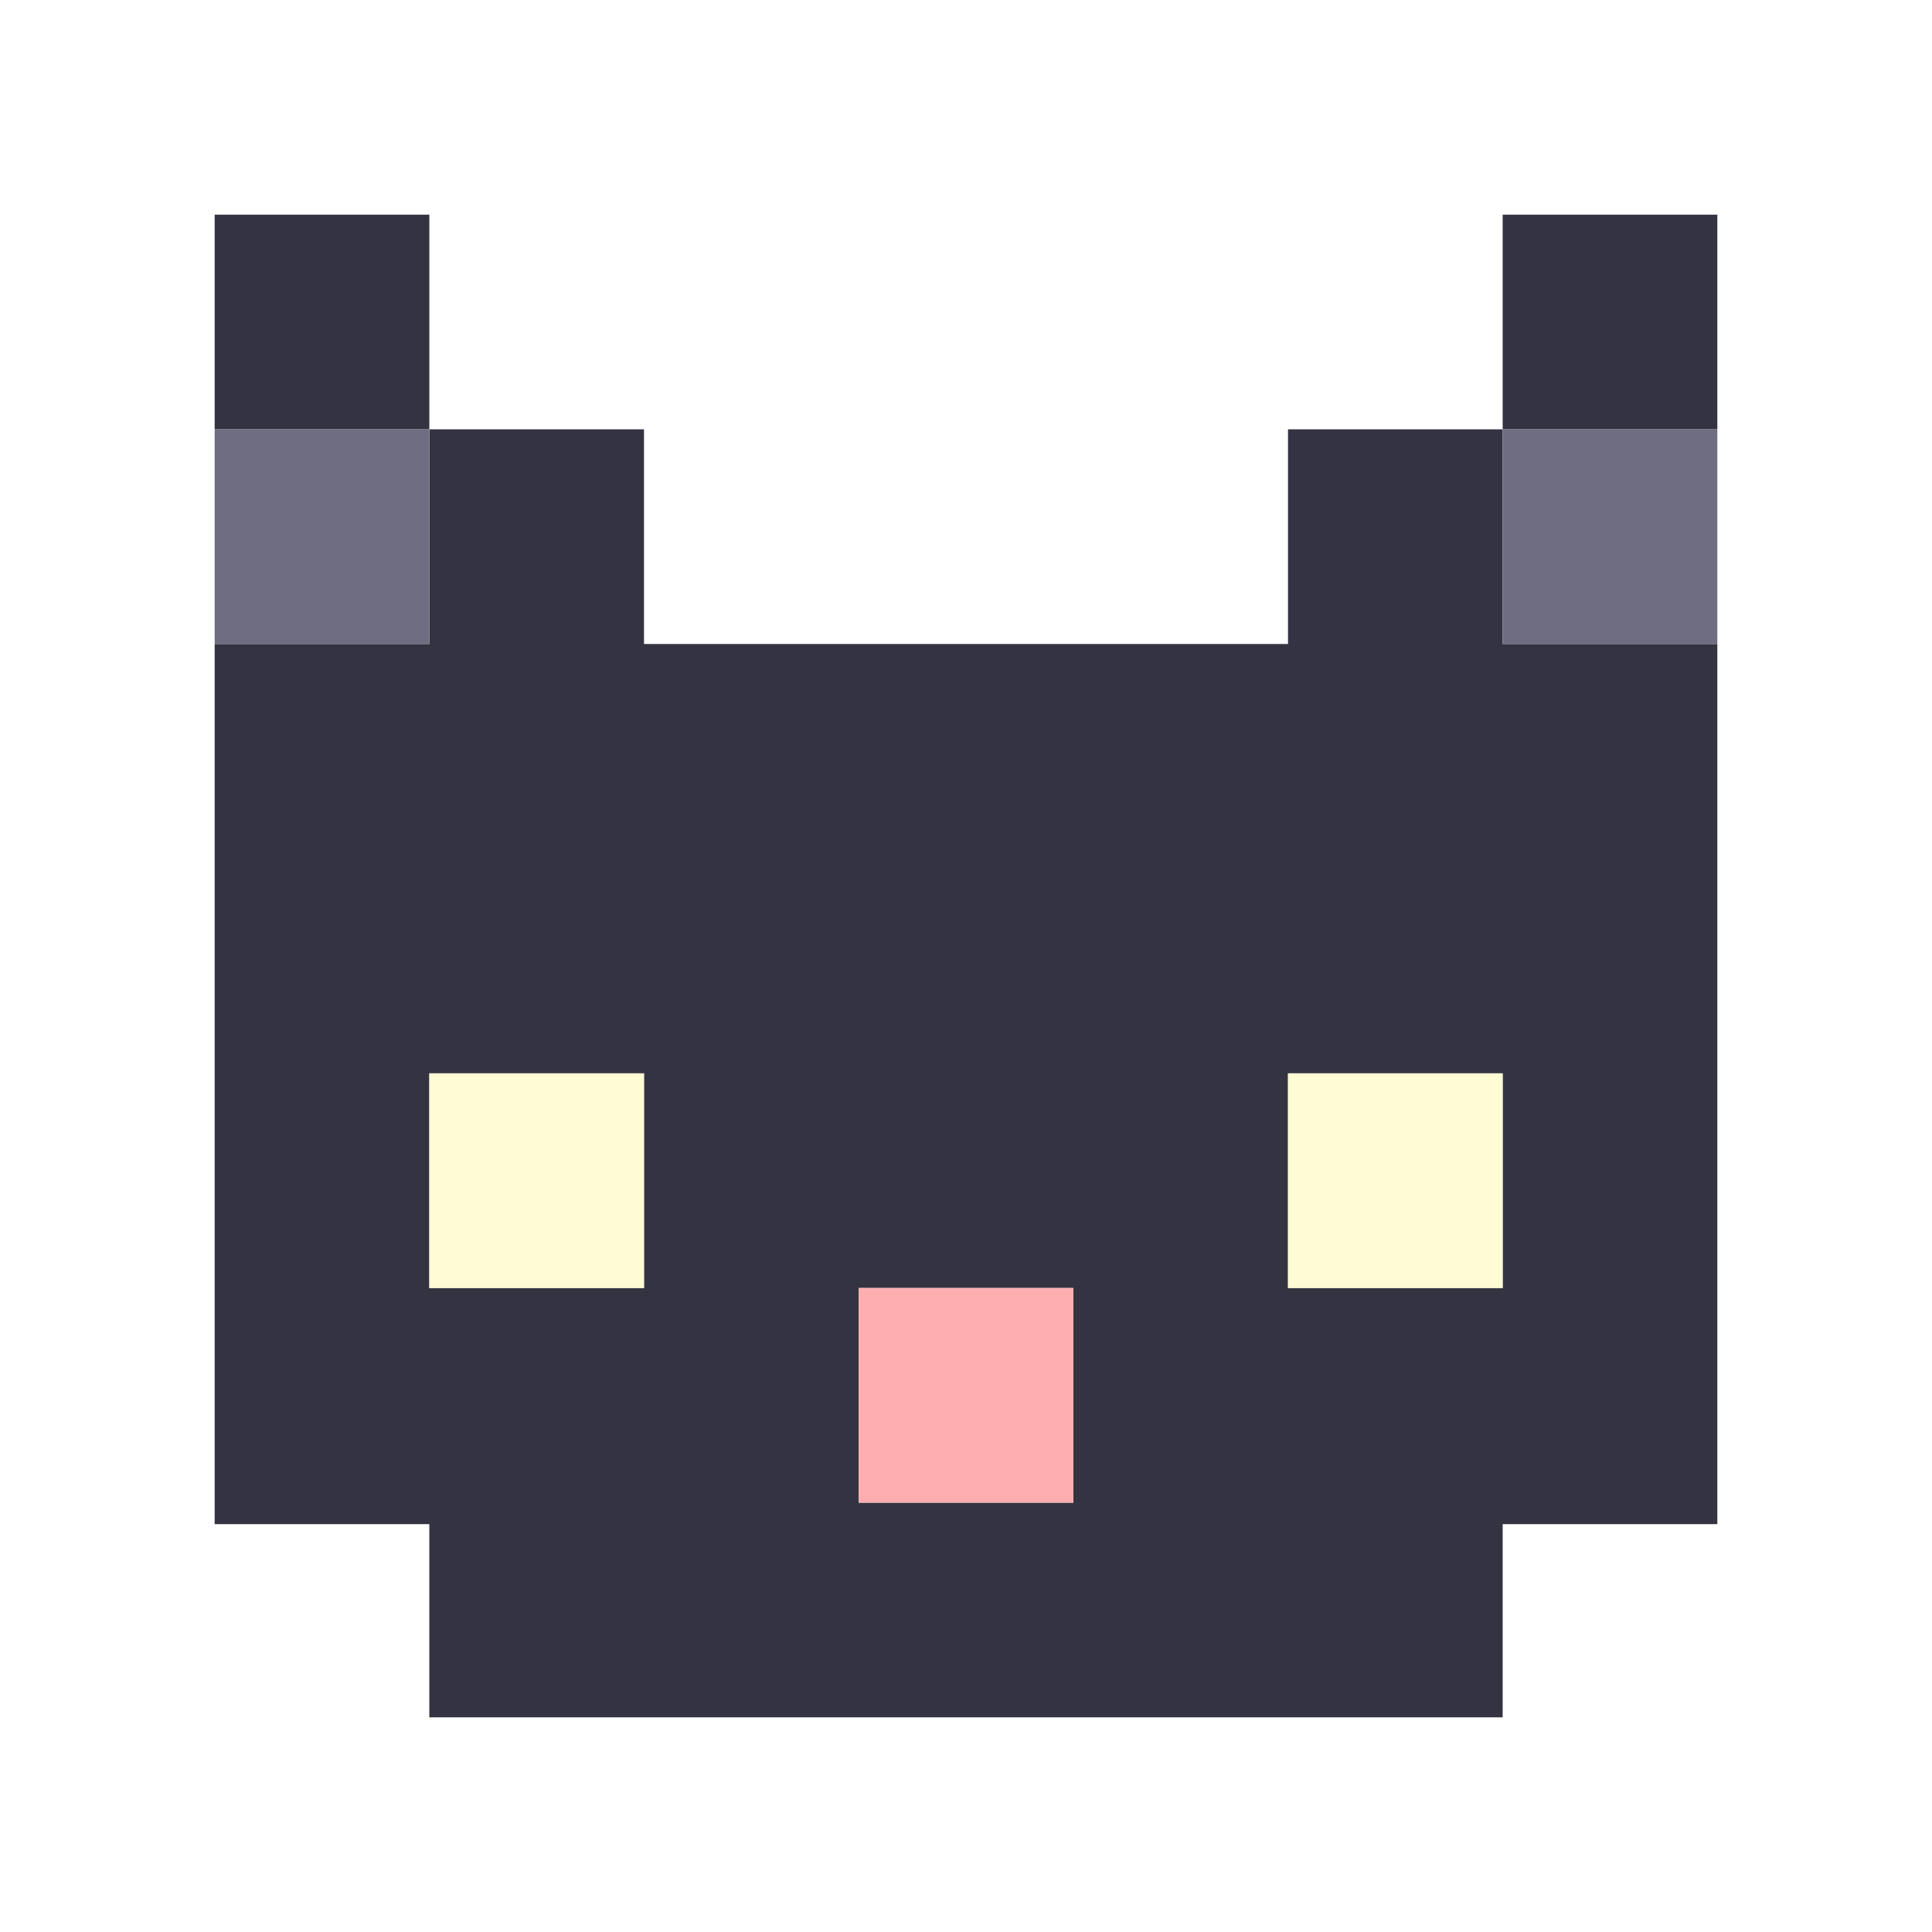
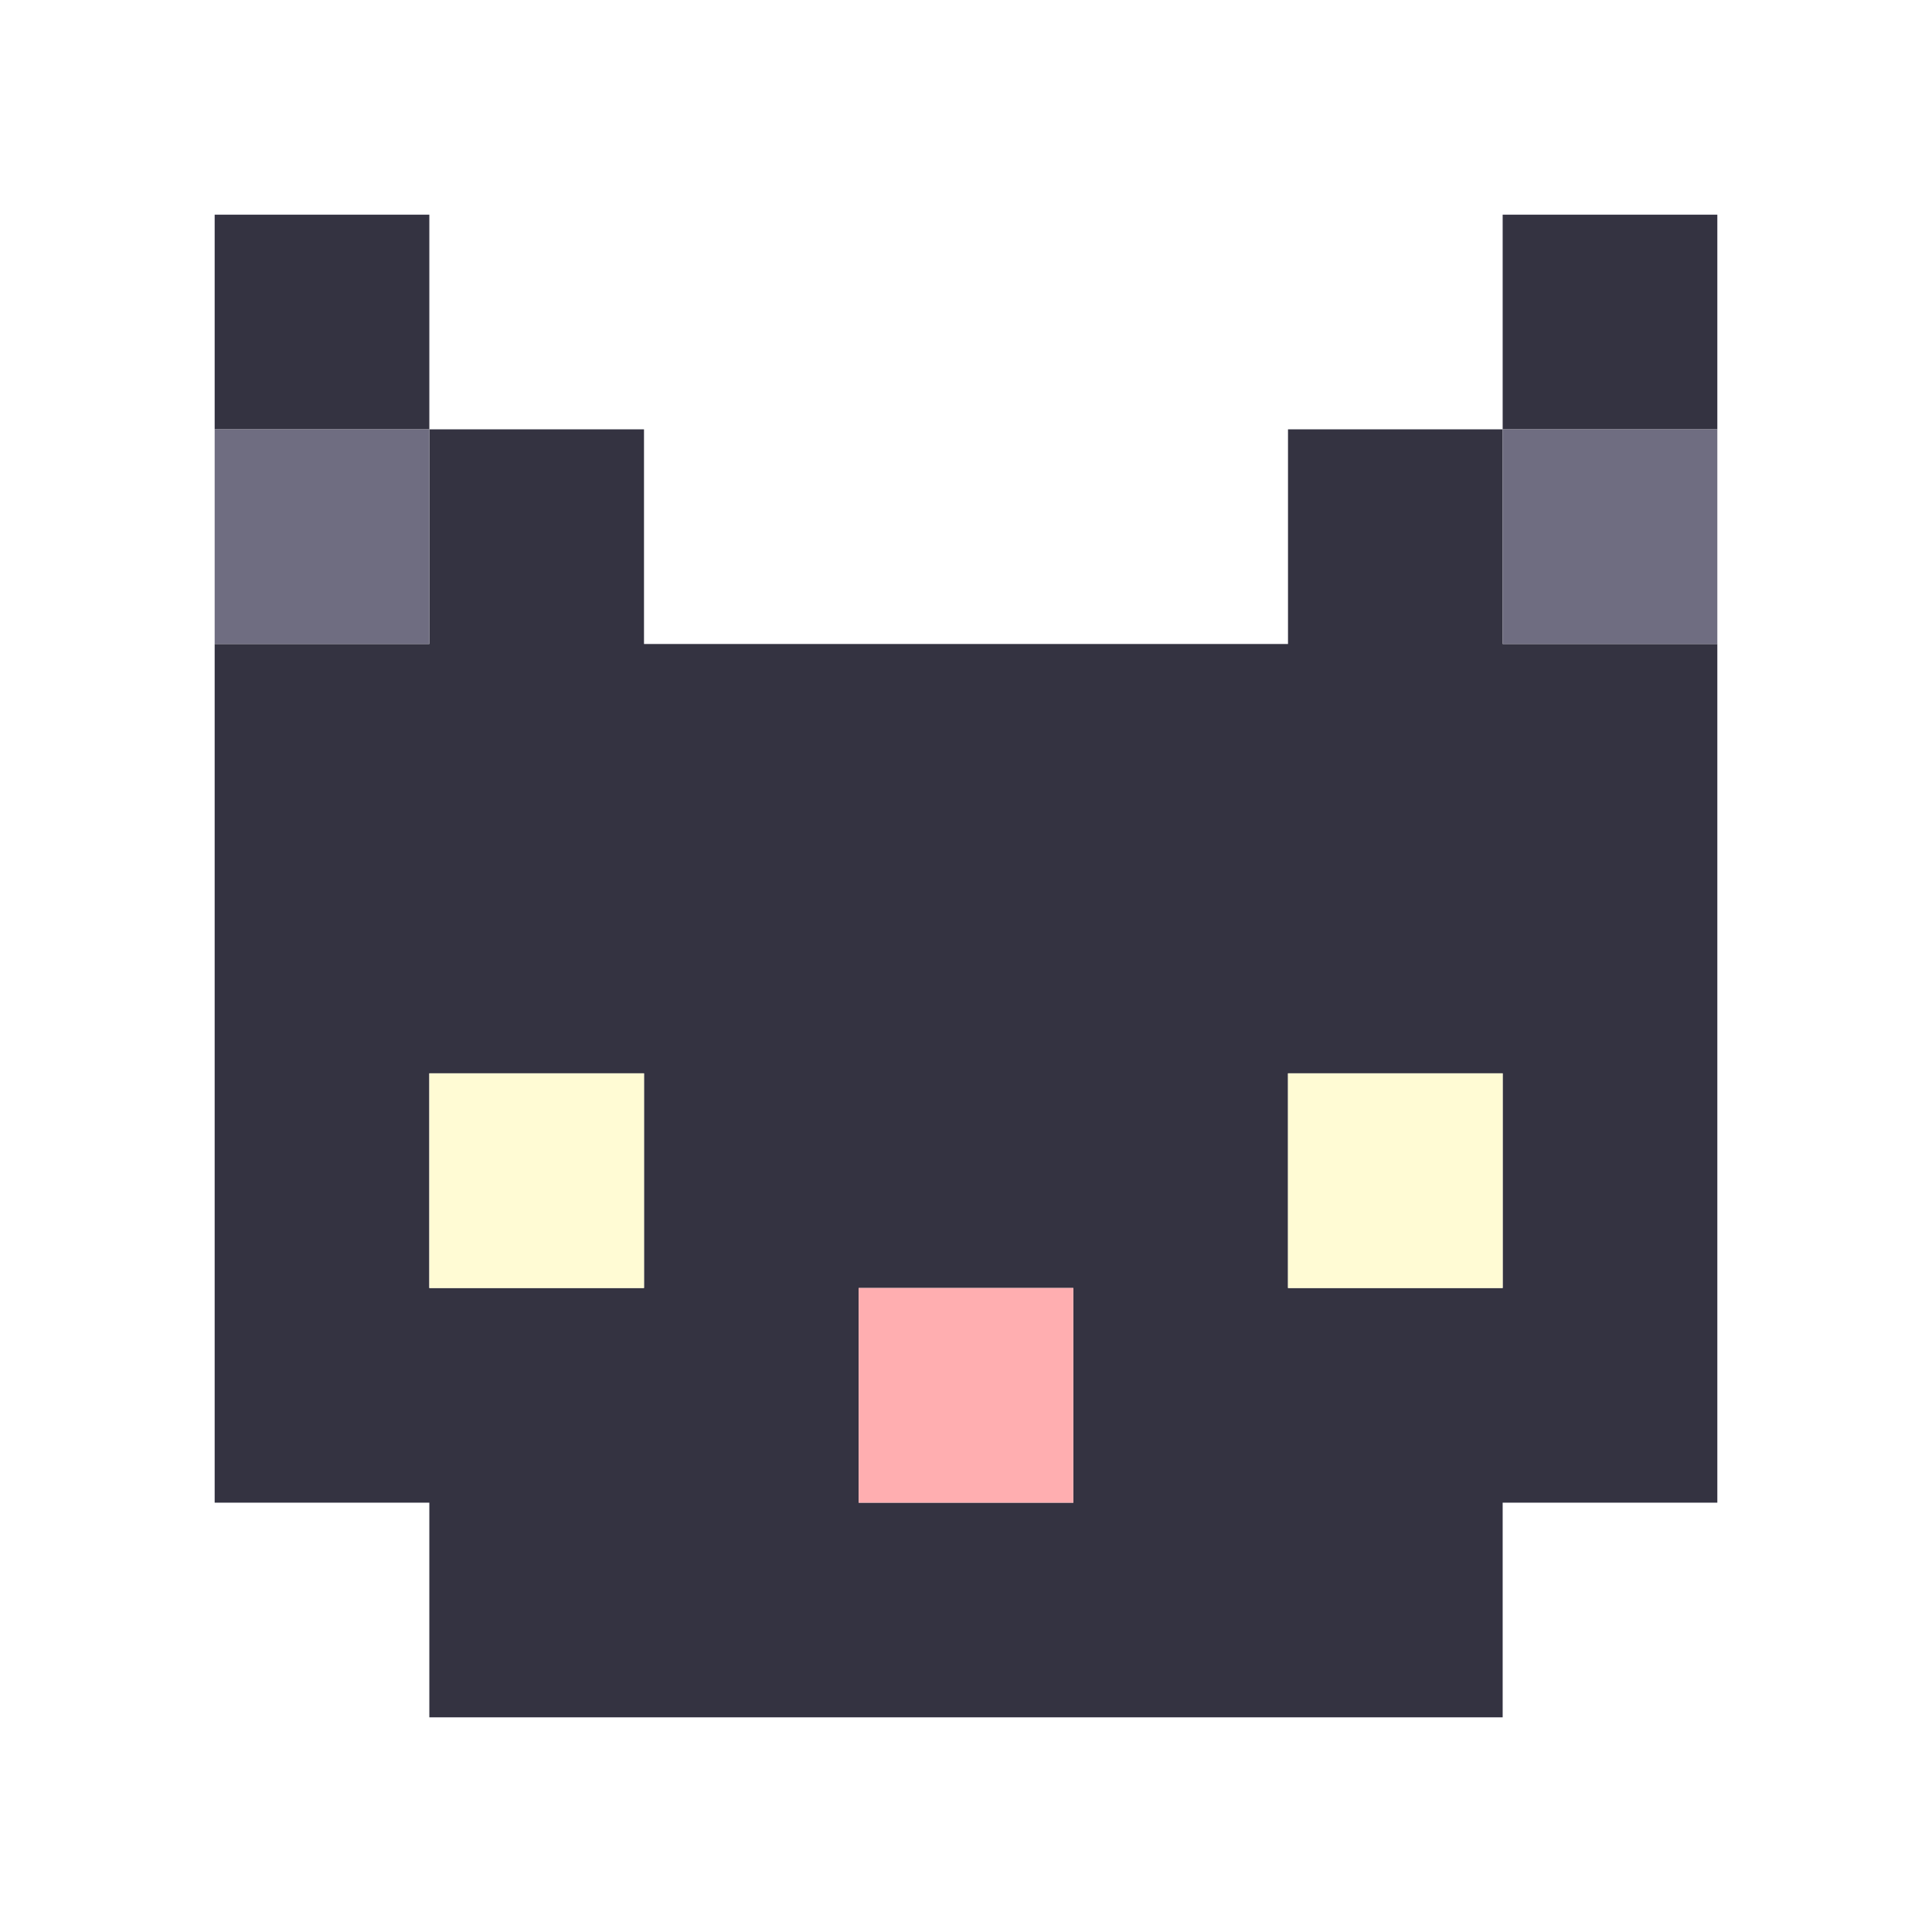
<svg xmlns="http://www.w3.org/2000/svg" viewBox="0 0 9 9" class="pixelicon-cat-black">
  <rect fill="#343341" x="1" y="1" width="1" height="1" />
  <rect fill="#343341" x="7" y="1" width="1" height="1" />
-   <path fill="#343341" d="M7,3V2H6v1H3V2H2v1H1v4.1h1V8h5V7.1h1V3H7z M3,6H2V5h1V6z M5,7H4V6h1V7z M7,6H6V5h1V6z" />
+   <path fill="#343341" d="M7,3V2H6v1H3V2H2v1H1v4h1v1h5V7h1V3H7z M3,6H2V5h1V6z M5,7H4V6h1V7z M7,6H6V5h1V6z" />
  <rect fill="#6F6D81" x="1" y="2" width="1" height="1" />
  <rect fill="#6F6D81" x="7" y="2" width="1" height="1" />
  <rect fill="#FFFBD4" x="2" y="5" width="1" height="1" />
  <rect fill="#FFFBD4" x="6" y="5" width="1" height="1" />
  <rect fill="#FFAEB0" x="4" y="6" width="1" height="1" />
</svg>
